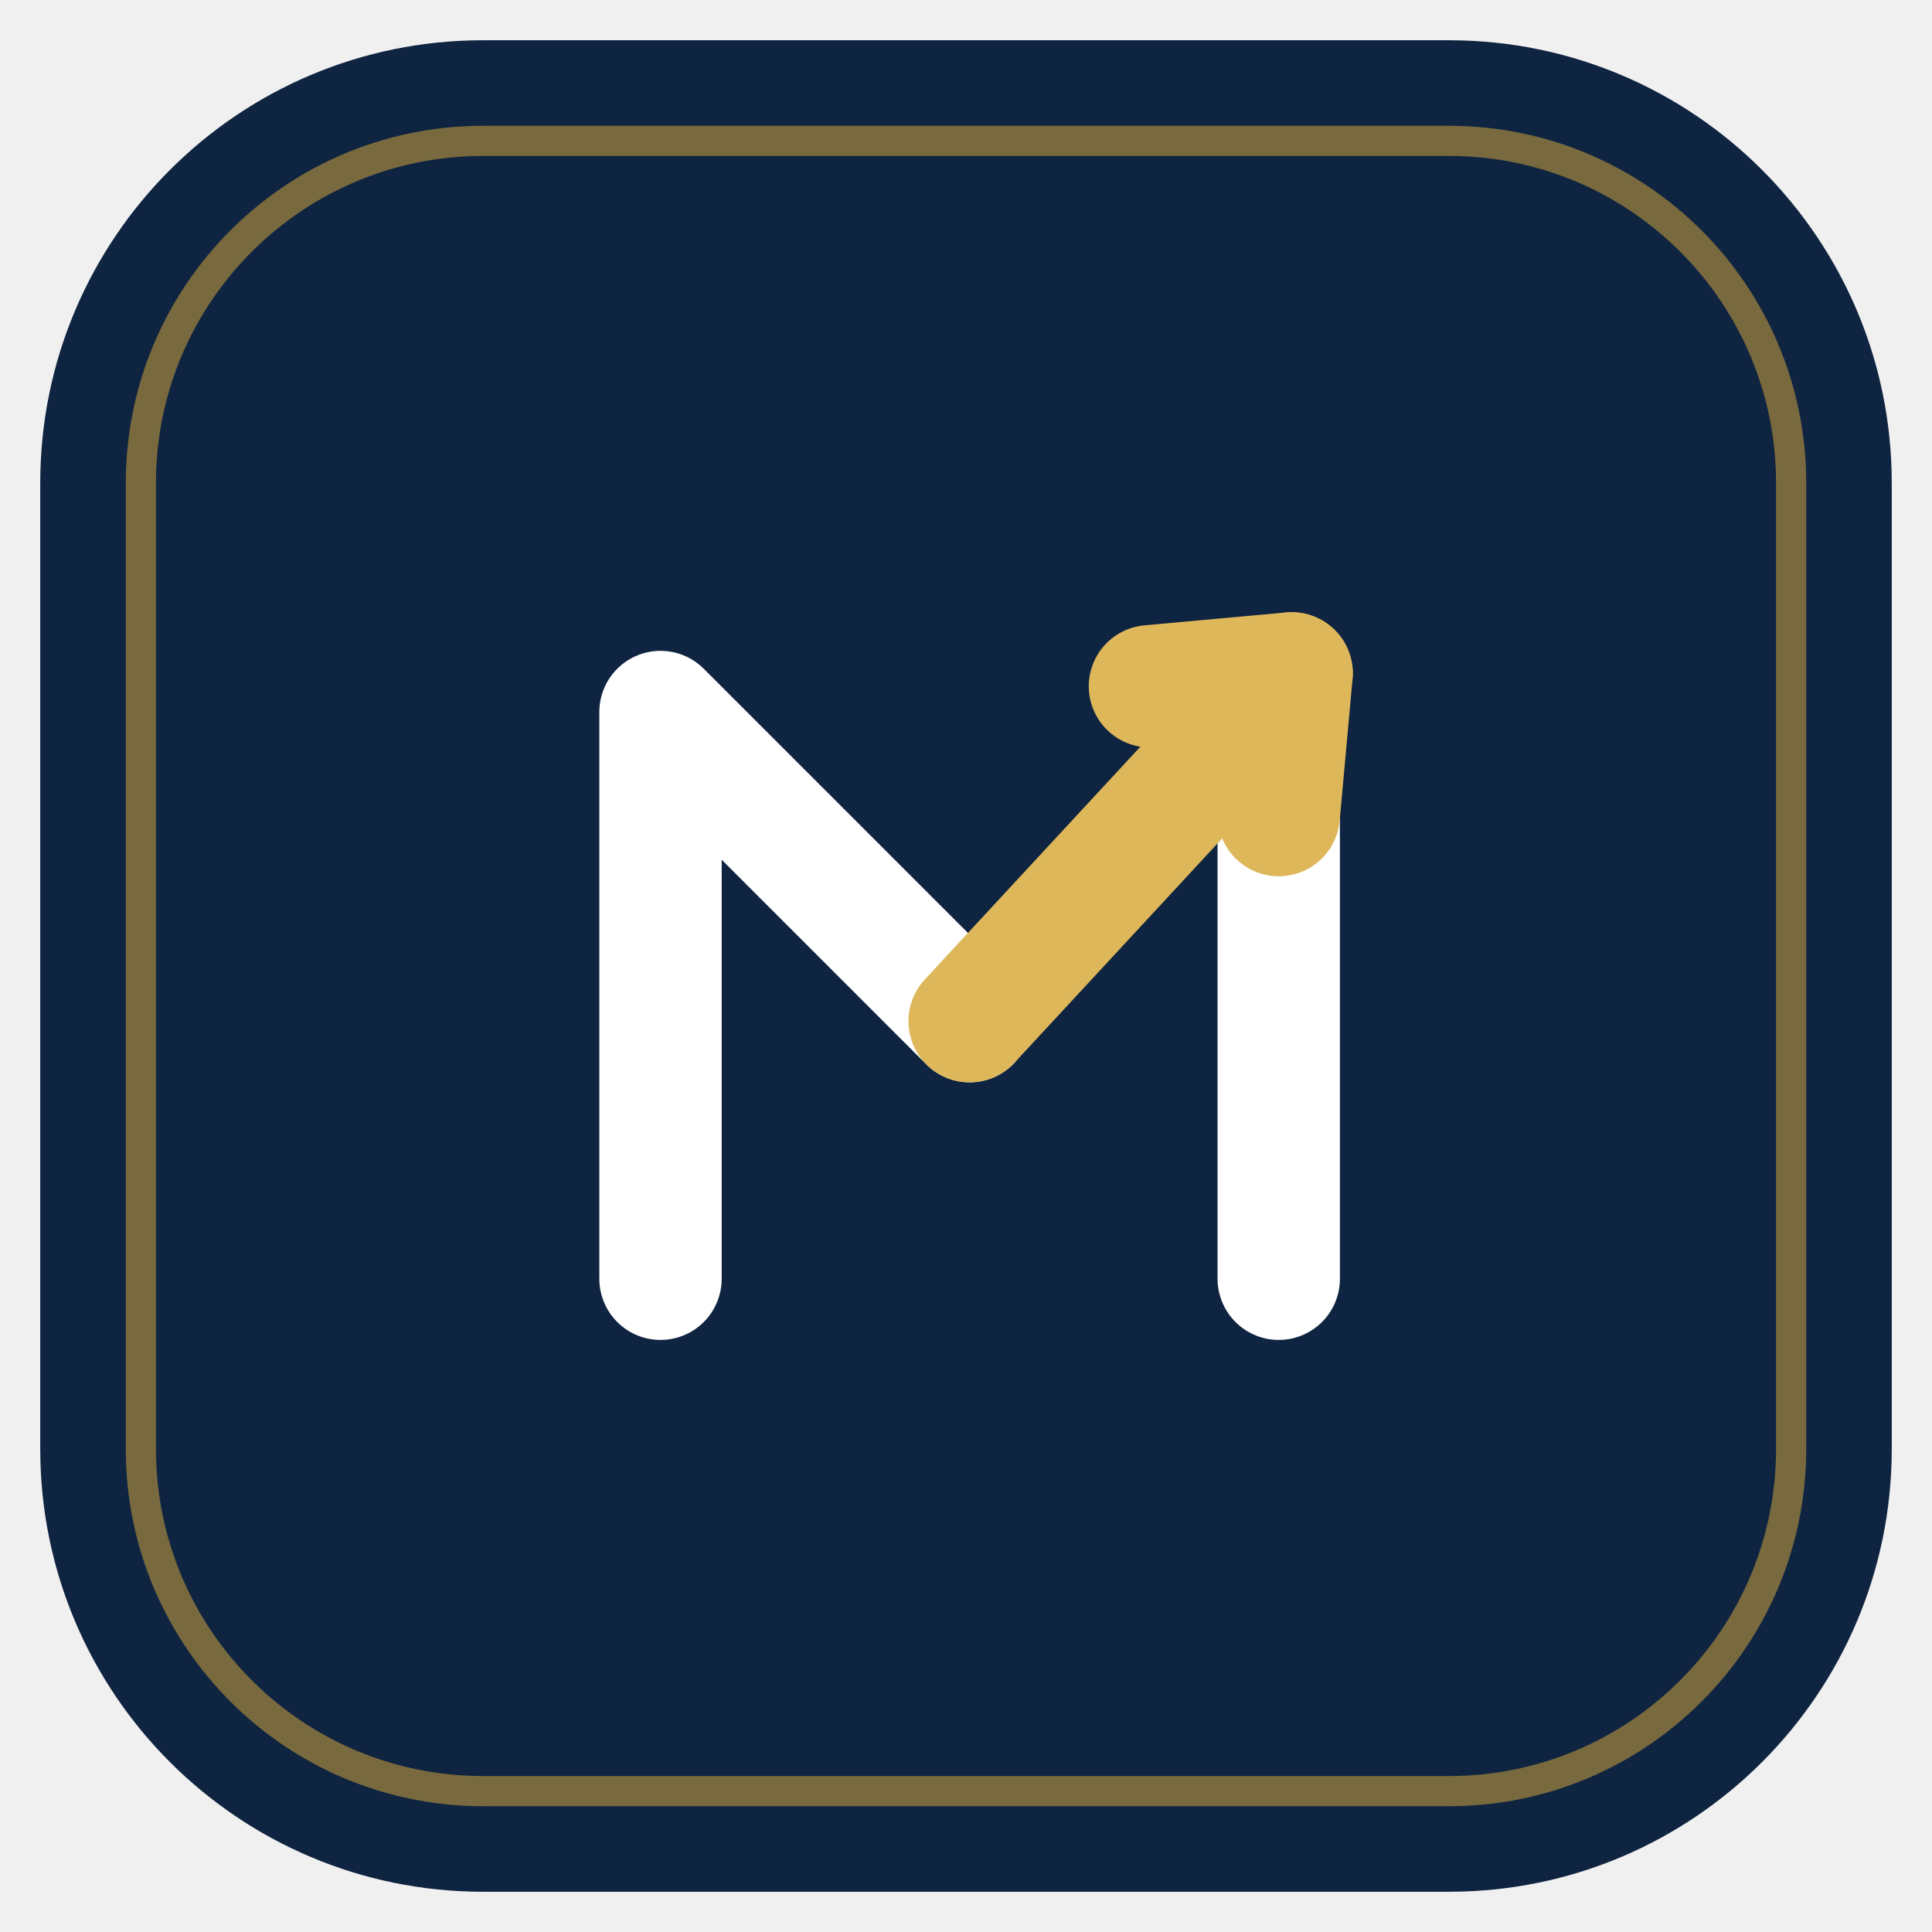
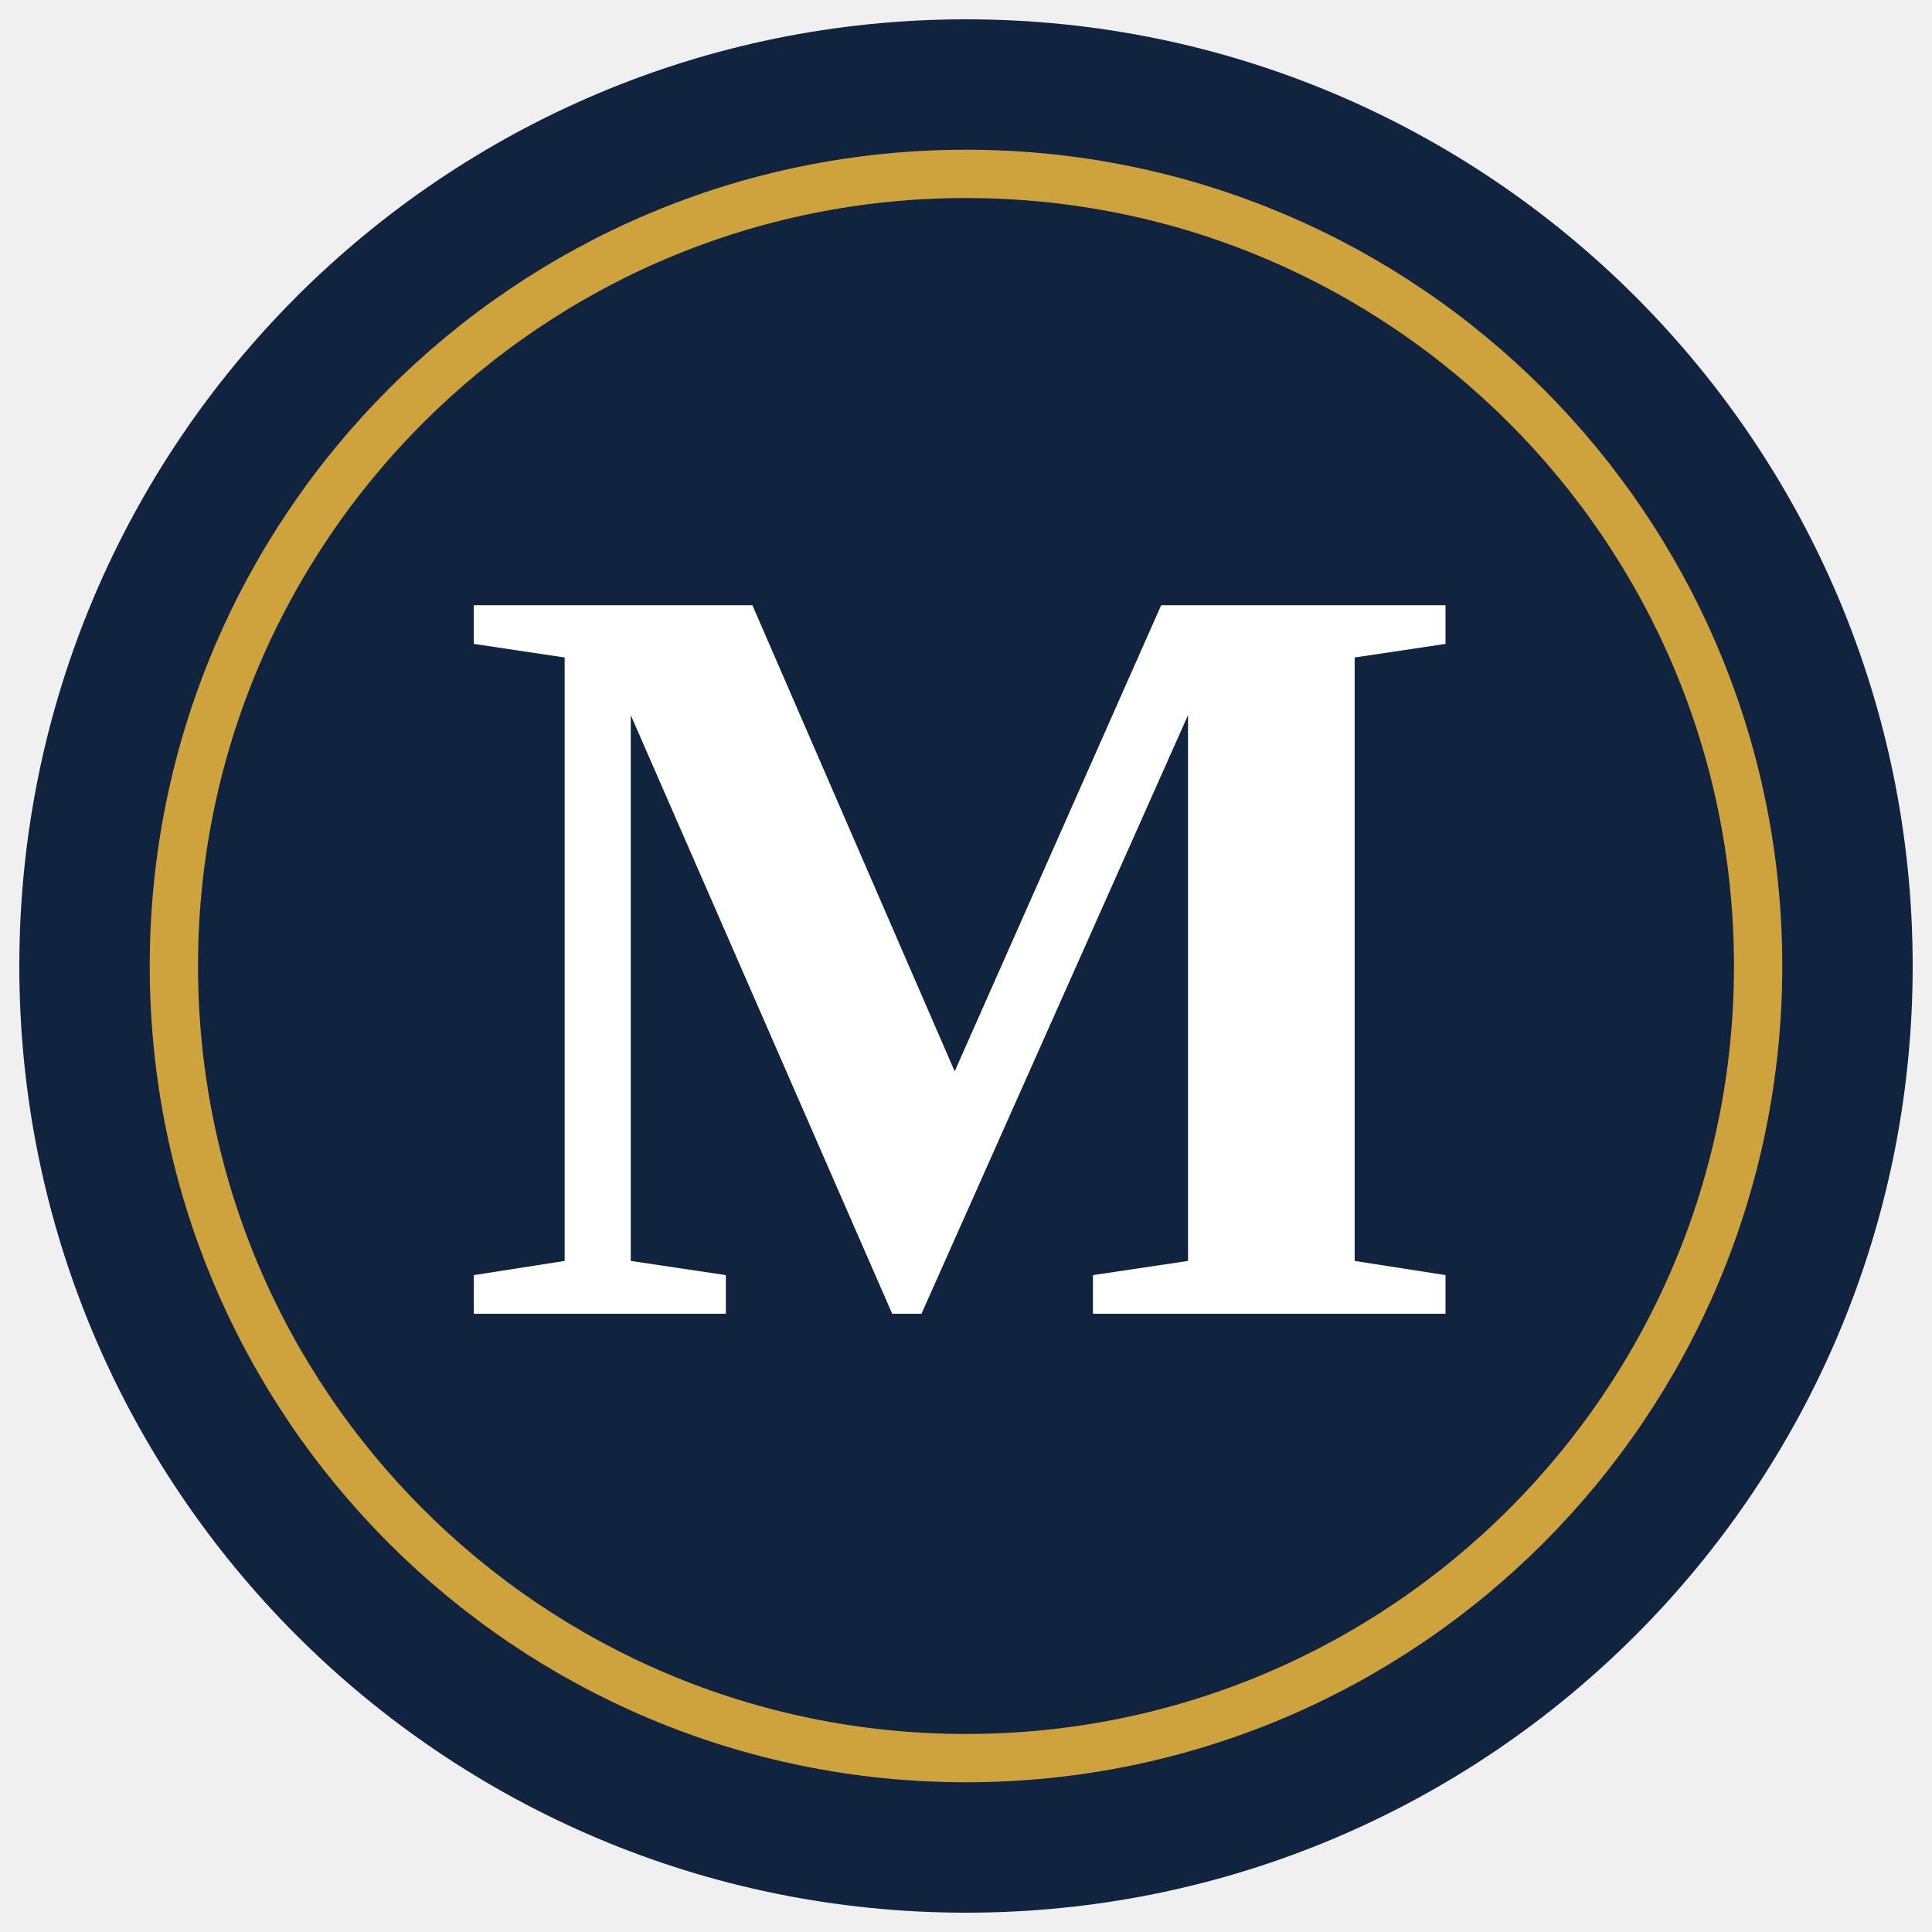
- <svg xmlns="http://www.w3.org/2000/svg" viewBox="0 0 96 96" width="96" height="96">
-   <rect x="2" y="2" width="92" height="92" rx="22" fill="#0f2440" />
-   <rect x="7" y="7" width="82" height="82" rx="17" fill="none" stroke="#cea23c" stroke-width="1.5" opacity="0.55" />
-   <g fill="none" stroke-linecap="round" stroke-linejoin="round" transform="translate(48.5 48.5) scale(0.64) translate(-48.5 -48.5)">
-     <path d="M24 72 V28 L48 52" stroke="#ffffff" stroke-width="9.5" />
-     <path d="M72 30 V72" stroke="#ffffff" stroke-width="9.5" />
-     <path d="M48 52 L73 25" stroke="#ddb75a" stroke-width="9.5" />
-     <path d="M73 25 L62 26 M73 25 L72 36" stroke="#ddb75a" stroke-width="9.5" />
-   </g>
+ <svg xmlns="http://www.w3.org/2000/svg" viewBox="0 0 100 100" width="100" height="100">
+   <circle cx="50" cy="50" r="49" fill="#10233f" />
+   <circle cx="50" cy="50" r="41" fill="none" stroke="#cea23c" stroke-width="2.5" />
+   <text x="50" y="68" text-anchor="middle" font-family="Georgia, 'Times New Roman', serif" font-size="56" font-weight="700" fill="#ffffff">M</text>
</svg>
